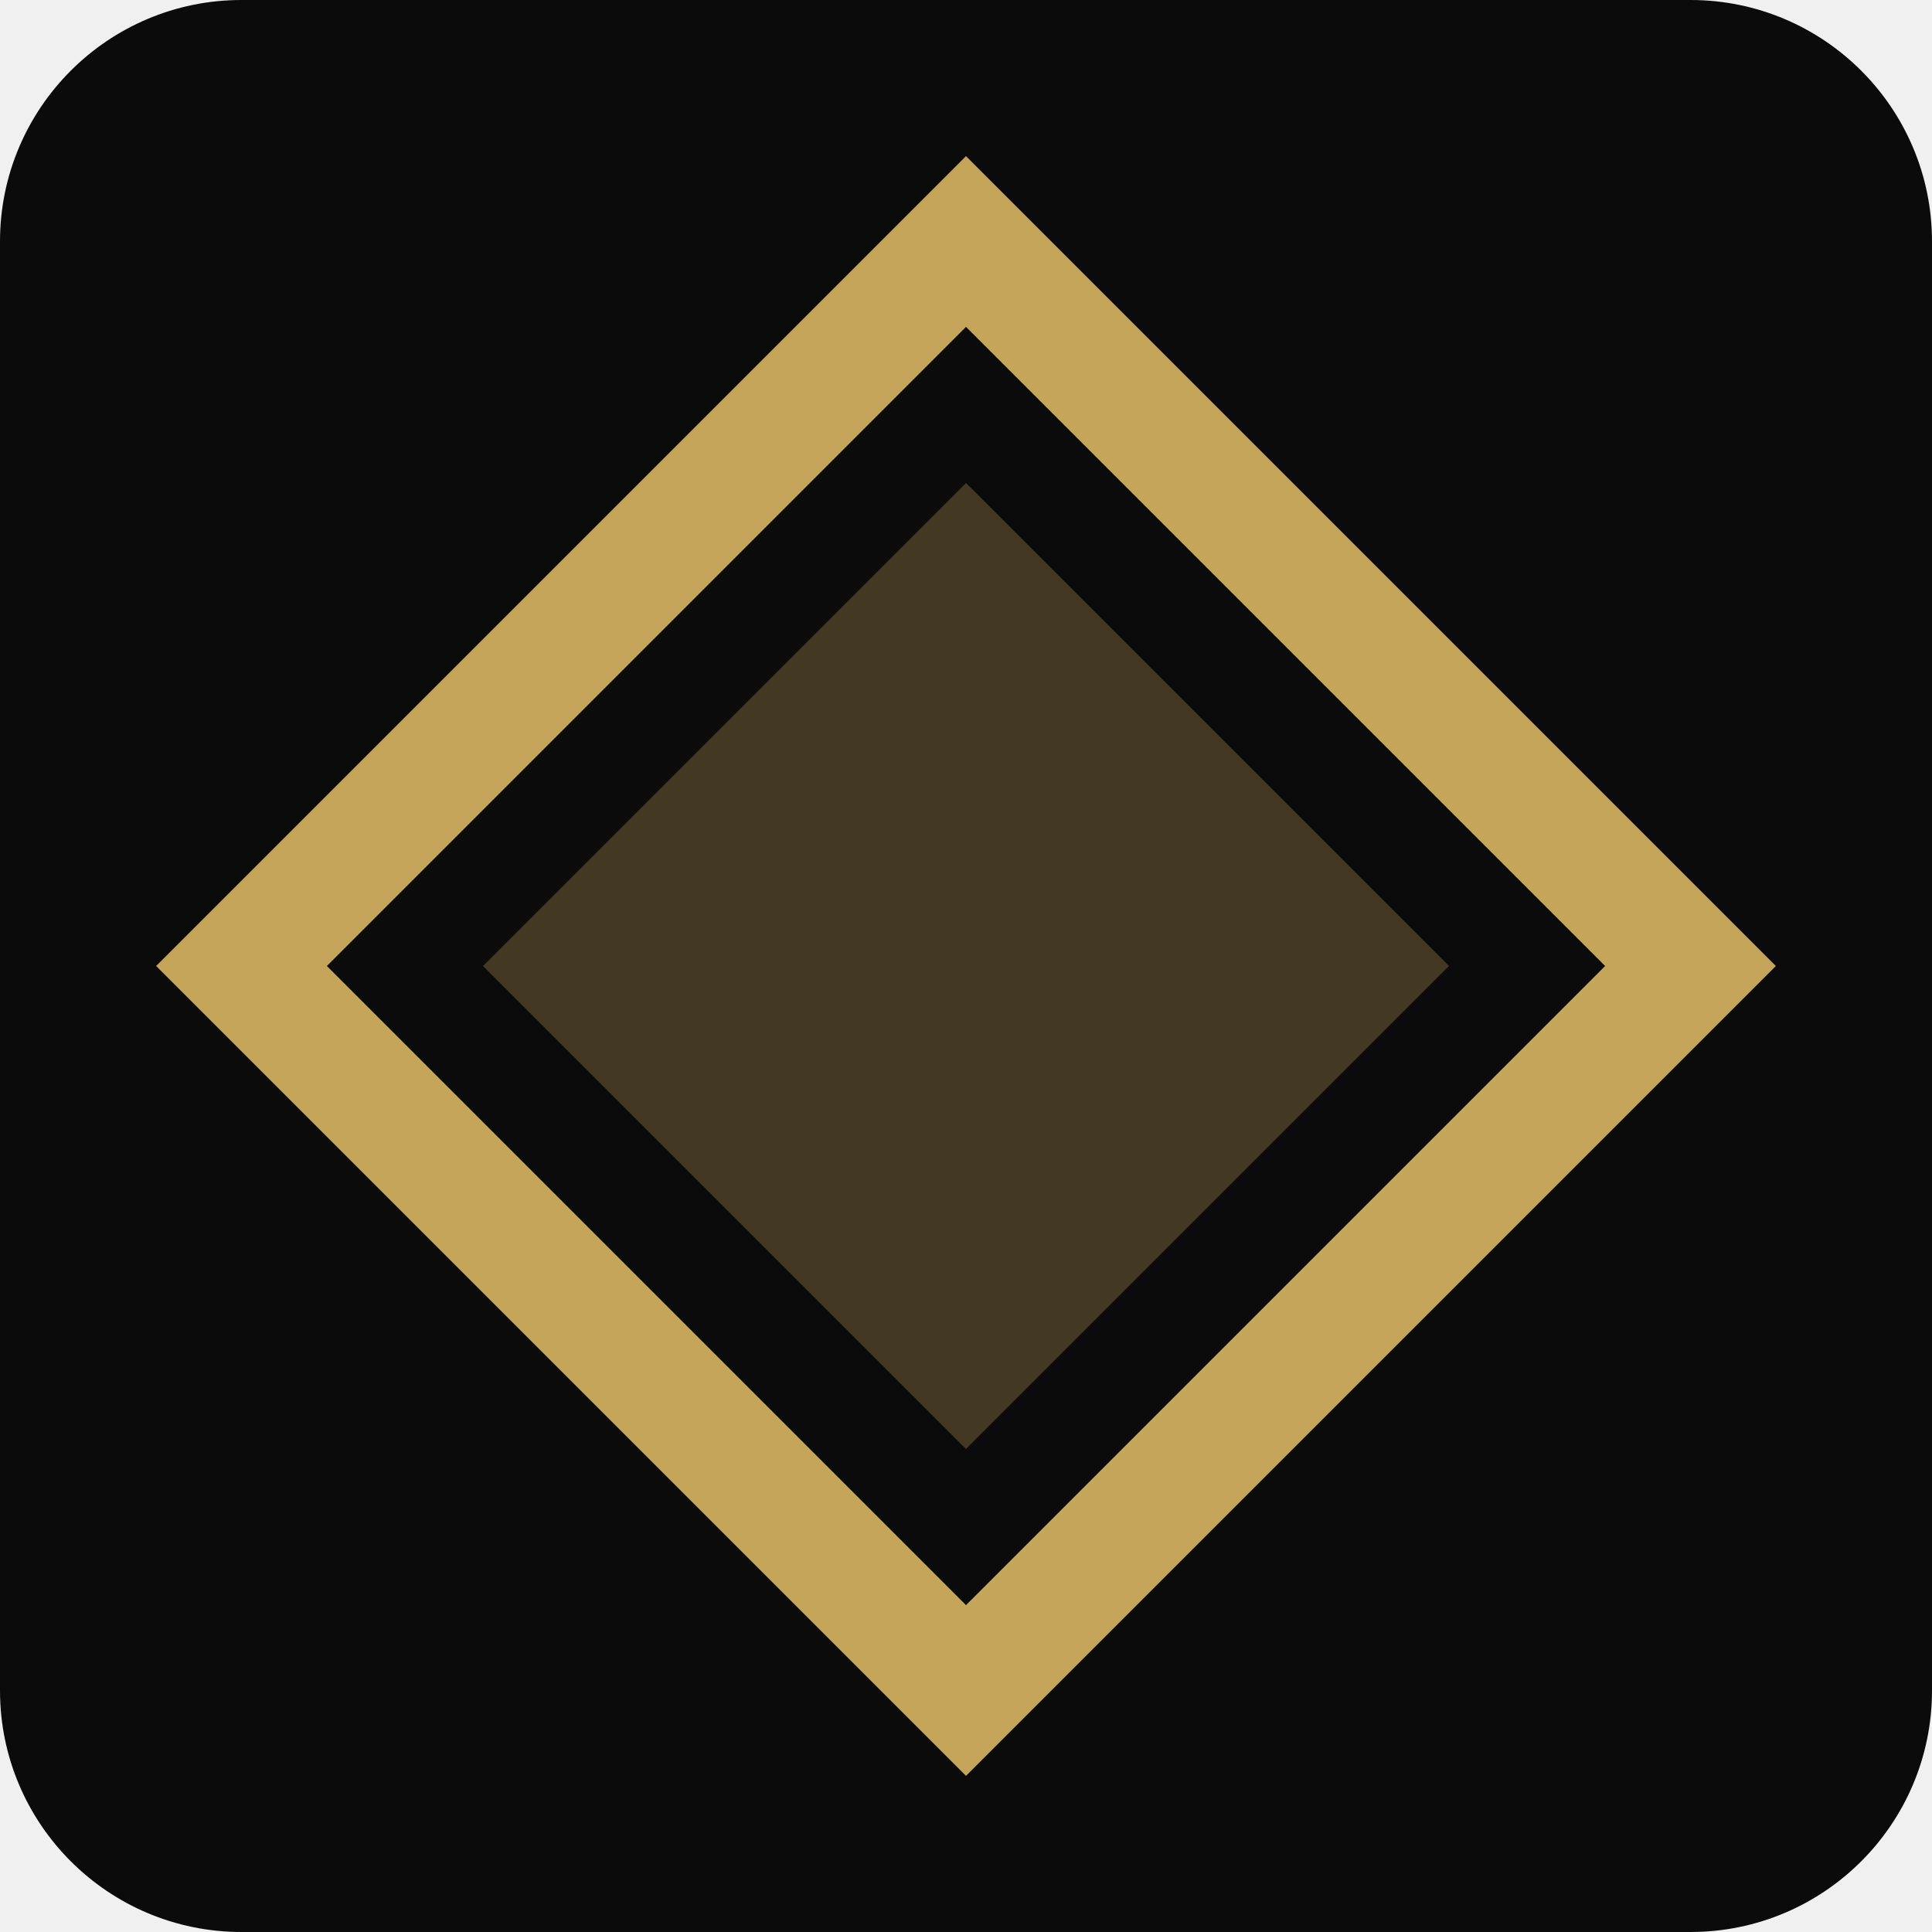
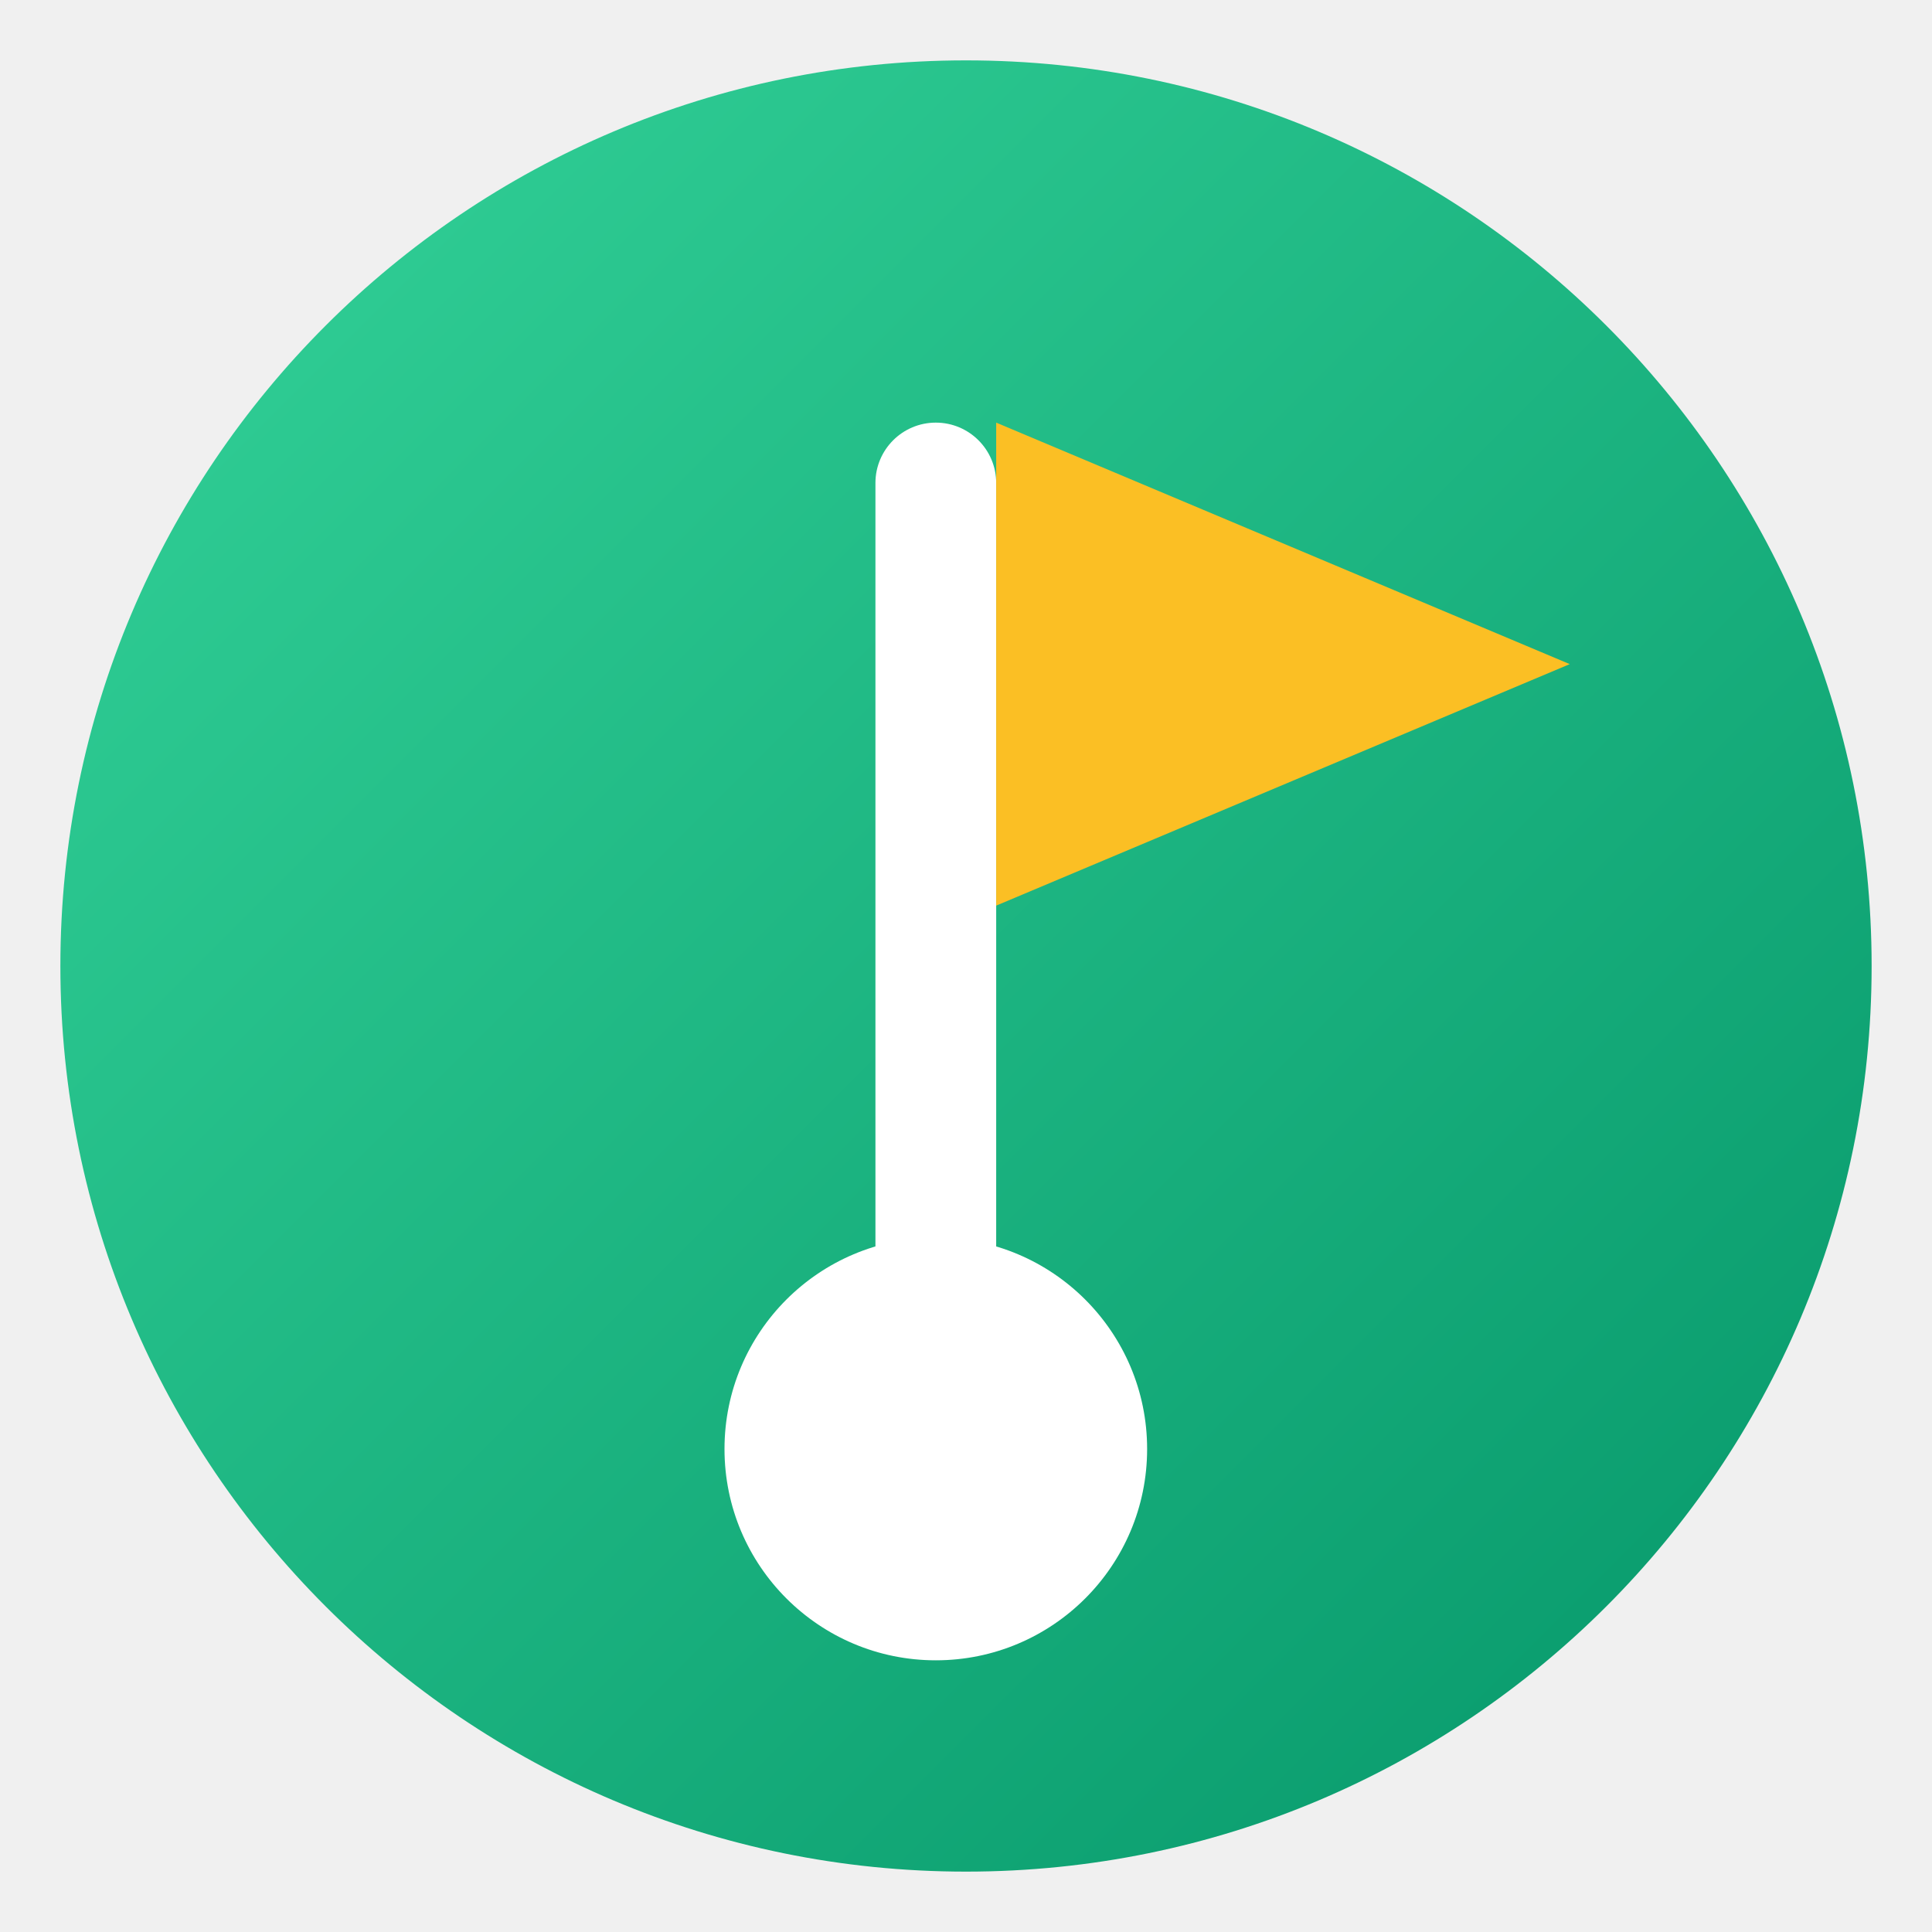
- <svg xmlns="http://www.w3.org/2000/svg" viewBox="0 0 32 32">
-   <rect width="32" height="32" rx="4" fill="#0B0B0B" />
-   <path d="M16 4 L28 16 L16 28 L4 16 Z" fill="none" stroke="#C5A55A" stroke-width="2" />
-   <path d="M16 8 L24 16 L16 24 L8 16 Z" fill="#C5A55A" opacity="0.3" />
+ <svg xmlns="http://www.w3.org/2000/svg" viewBox="0 0 32 32" fill="none">
+   <defs>
+     <linearGradient id="emblemGrad" x1="0%" y1="0%" x2="100%" y2="100%">
+       <stop offset="0%" stop-color="#34d399" />
+       <stop offset="100%" stop-color="#059669" />
+     </linearGradient>
+   </defs>
+   <circle cx="16" cy="16" r="15" fill="url(#emblemGrad)" />
+   <rect x="14.5" y="7" width="2" height="16" fill="white" rx="1" />
+   <path d="M16.5 7 L26 11 L16.5 15 Z" fill="#fbbf24" />
+   <circle cx="15.5" cy="24" r="3.5" fill="white" />
</svg>
